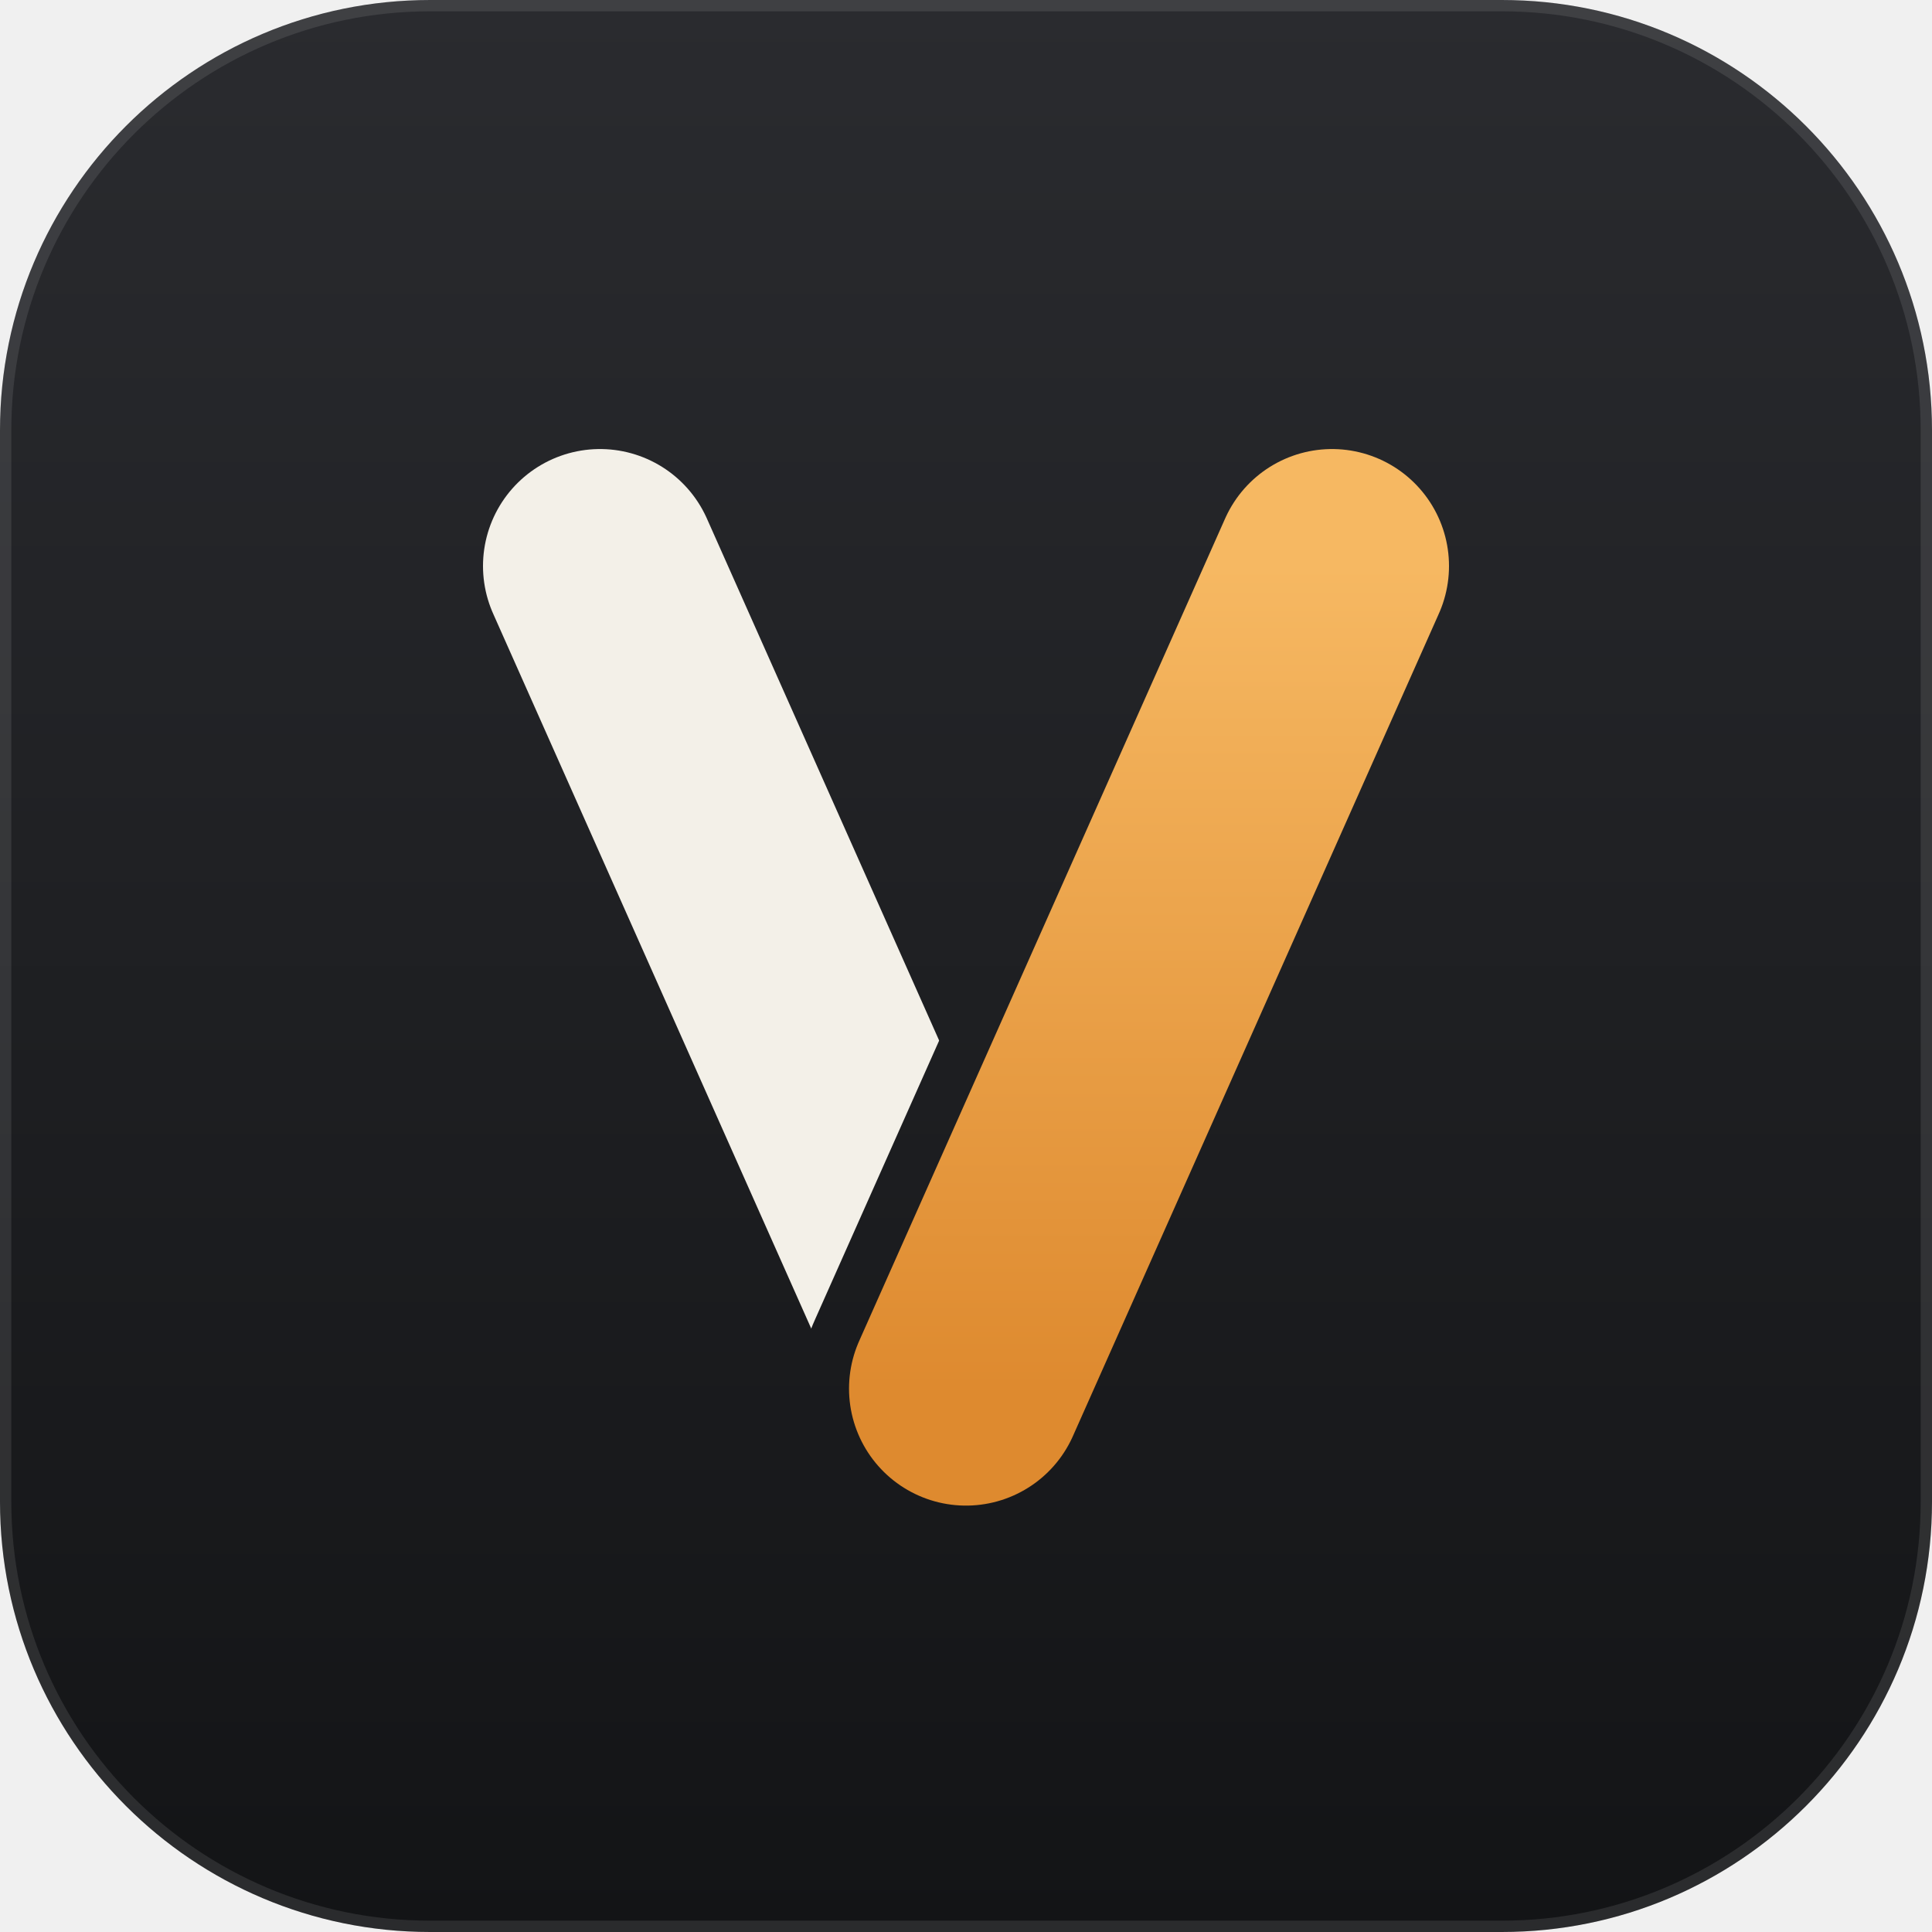
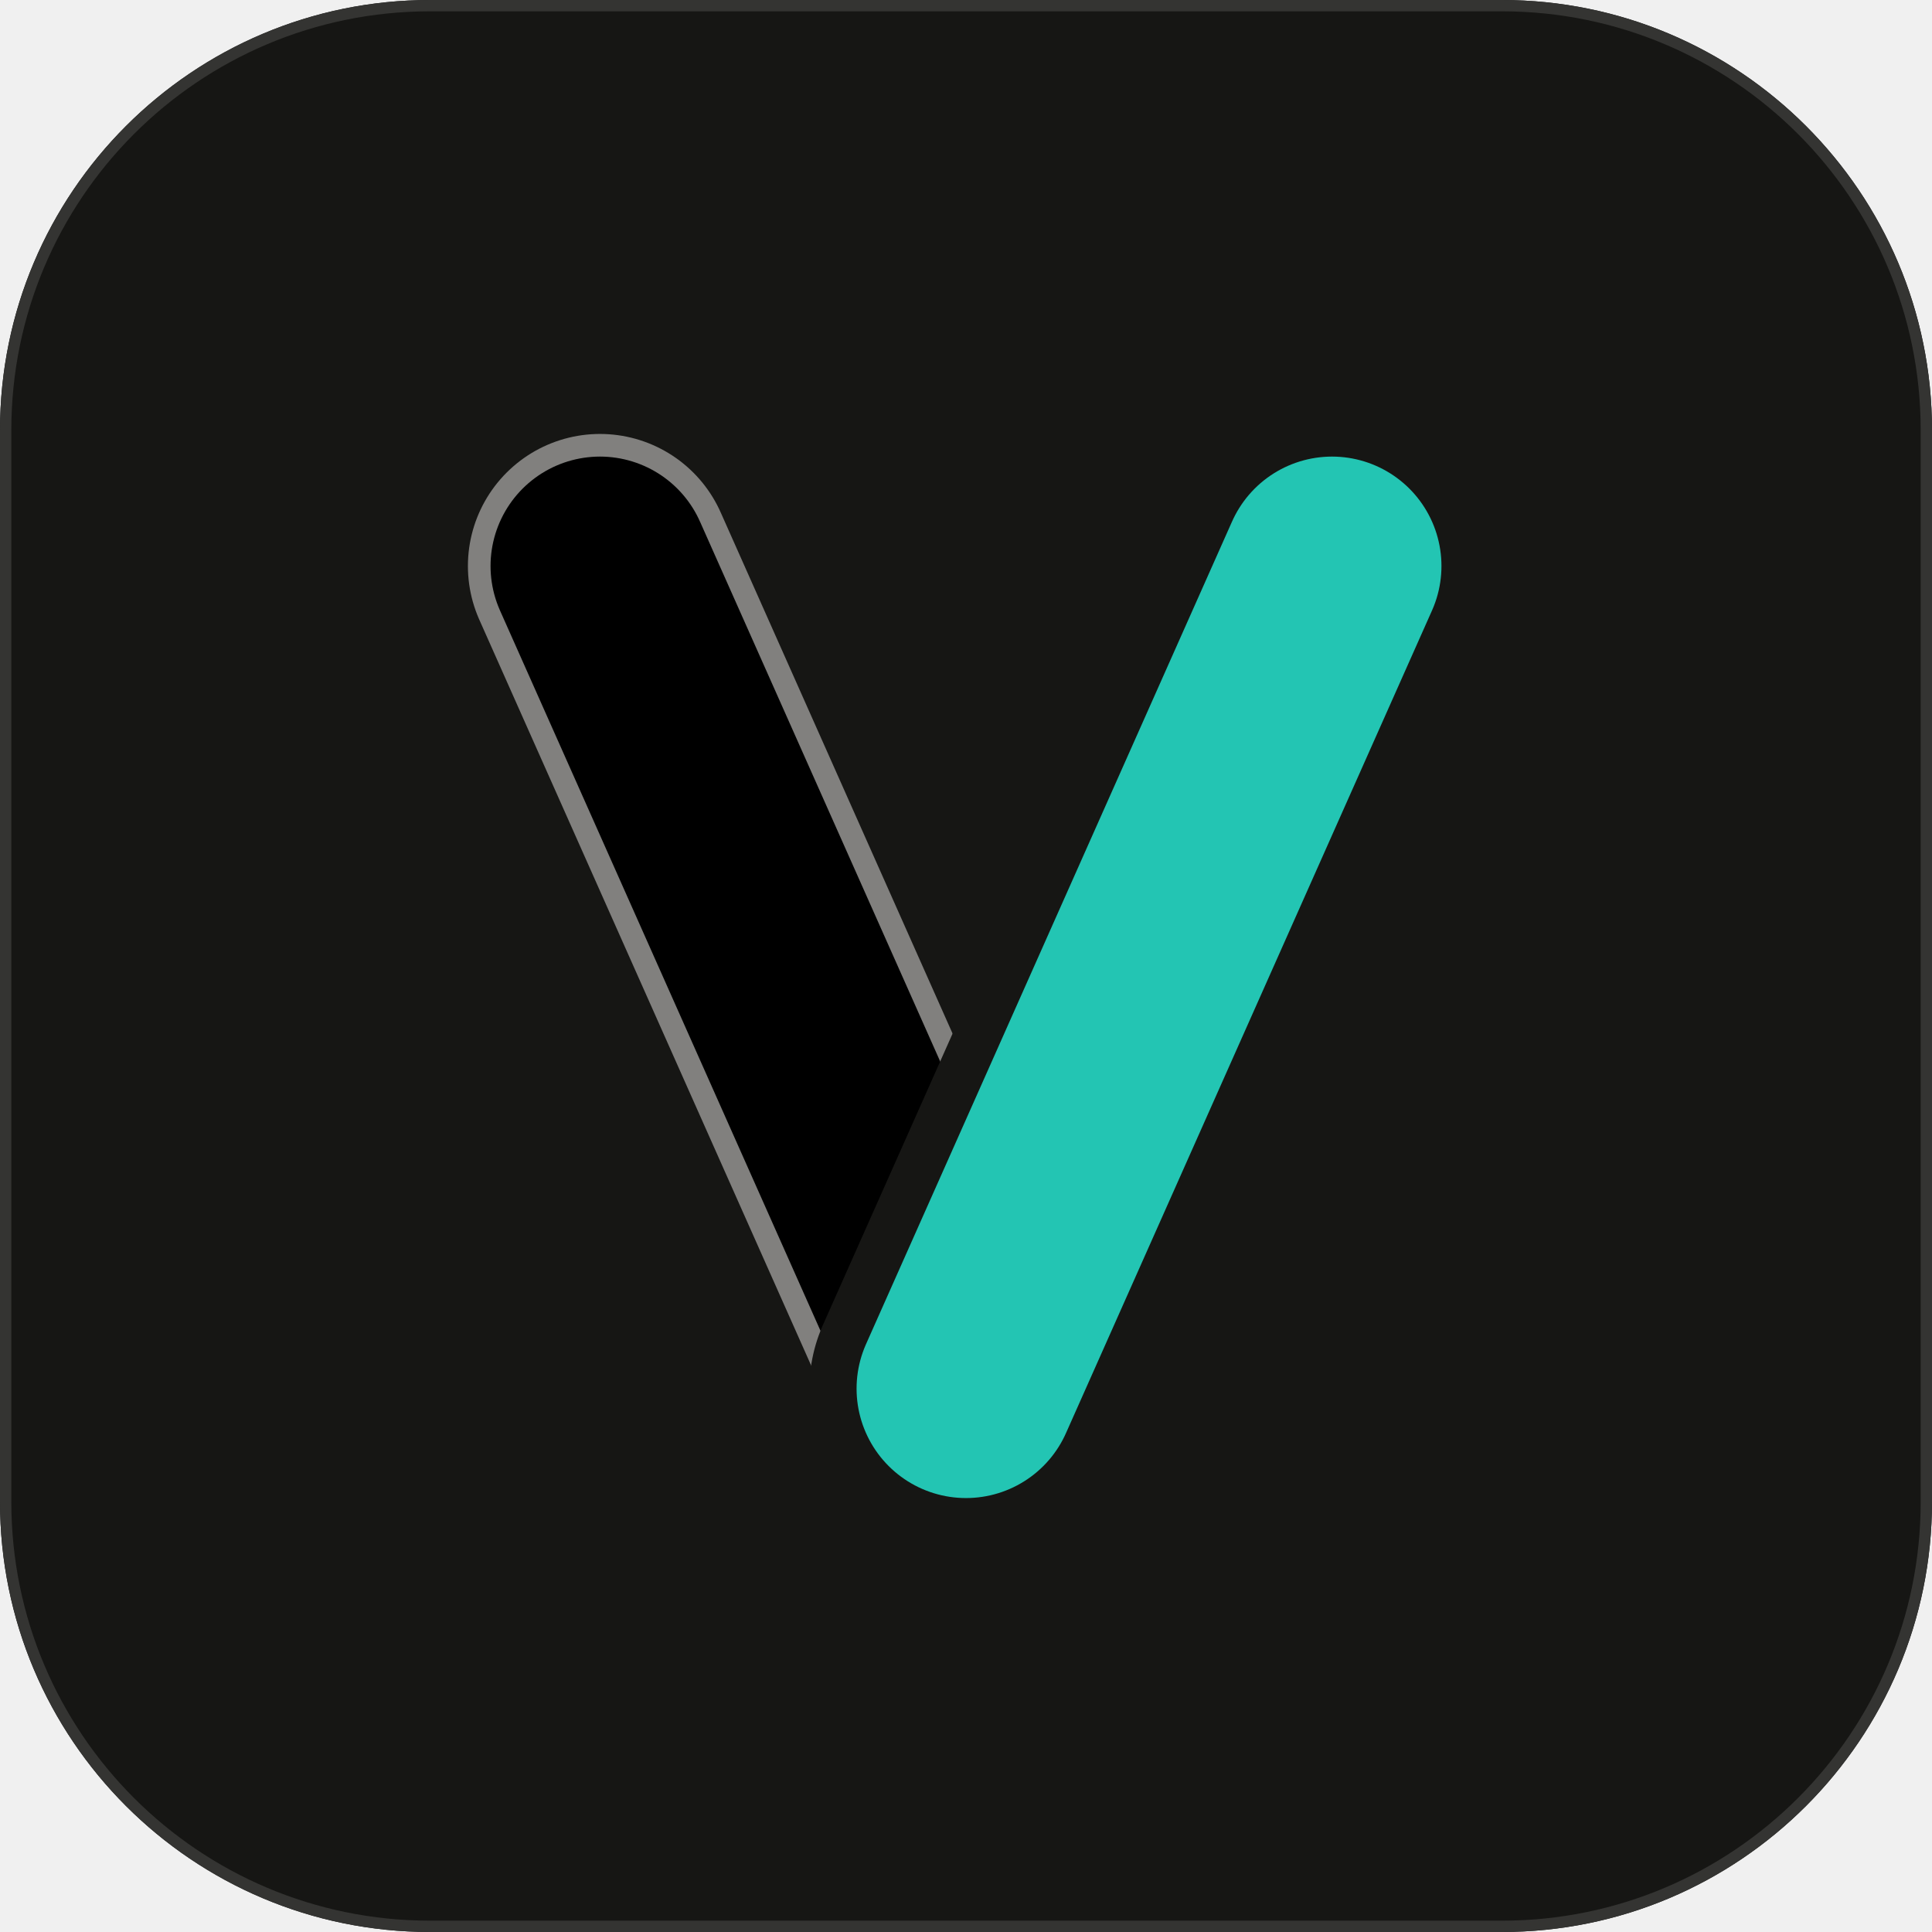
- <svg xmlns="http://www.w3.org/2000/svg" viewBox="0 0 1024 1024">
+ <svg xmlns="http://www.w3.org/2000/svg" viewBox="0 0 1024 1024" fill="none">
  <defs>
-     <linearGradient id="tile" x1="0" y1="0" x2="0" y2="1024" gradientUnits="userSpaceOnUse">
-       <stop offset="0" stop-color="#2A2B2F" />
-       <stop offset="1" stop-color="#131416" />
-     </linearGradient>
-     <linearGradient id="amber" x1="0" y1="300" x2="0" y2="736" gradientUnits="userSpaceOnUse">
-       <stop offset="0" stop-color="#F6B862" />
-       <stop offset="1" stop-color="#DE8A2F" />
-     </linearGradient>
    <mask id="cut" maskUnits="userSpaceOnUse" x="0" y="0" width="1024" height="1024">
-       <rect width="1024" height="1024" fill="#fff" />
-       <path d="M706 300 L512 736" stroke="#000" stroke-width="176" stroke-linecap="round" />
+       <rect width="1024" height="1024" fill="white" />
+       <path d="M706 300 L512 736" stroke="black" stroke-width="166" stroke-linecap="round" />
    </mask>
  </defs>
-   <rect width="1024" height="1024" rx="228" fill="url(#tile)" />
-   <rect x="3" y="3" width="1018" height="1018" rx="225" fill="none" stroke="#fff" stroke-opacity=".10" stroke-width="6" />
-   <path d="M318 300 L512 736" stroke="#F3F0E8" stroke-width="124" stroke-linecap="round" fill="none" mask="url(#cut)" />
-   <path d="M706 300 L512 736" stroke="url(#amber)" stroke-width="124" stroke-linecap="round" fill="none" />
+   <rect width="1024" height="1024" rx="228" fill="#161614" />
+   <rect x="3" y="3" width="1018" height="1018" rx="225" stroke="#343432" stroke-width="6" />
+   <g mask="url(#cut)">
+     <path d="M318 300 L512 736" stroke="#ecebe8" stroke-opacity=".5" stroke-width="140" stroke-linecap="round" />
+     <path d="M318 300 L512 736" stroke="#000000" stroke-width="116" stroke-linecap="round" />
+   </g>
+   <path d="M706 300 L512 736" stroke="#23c5b3" stroke-width="116" stroke-linecap="round" />
</svg>
